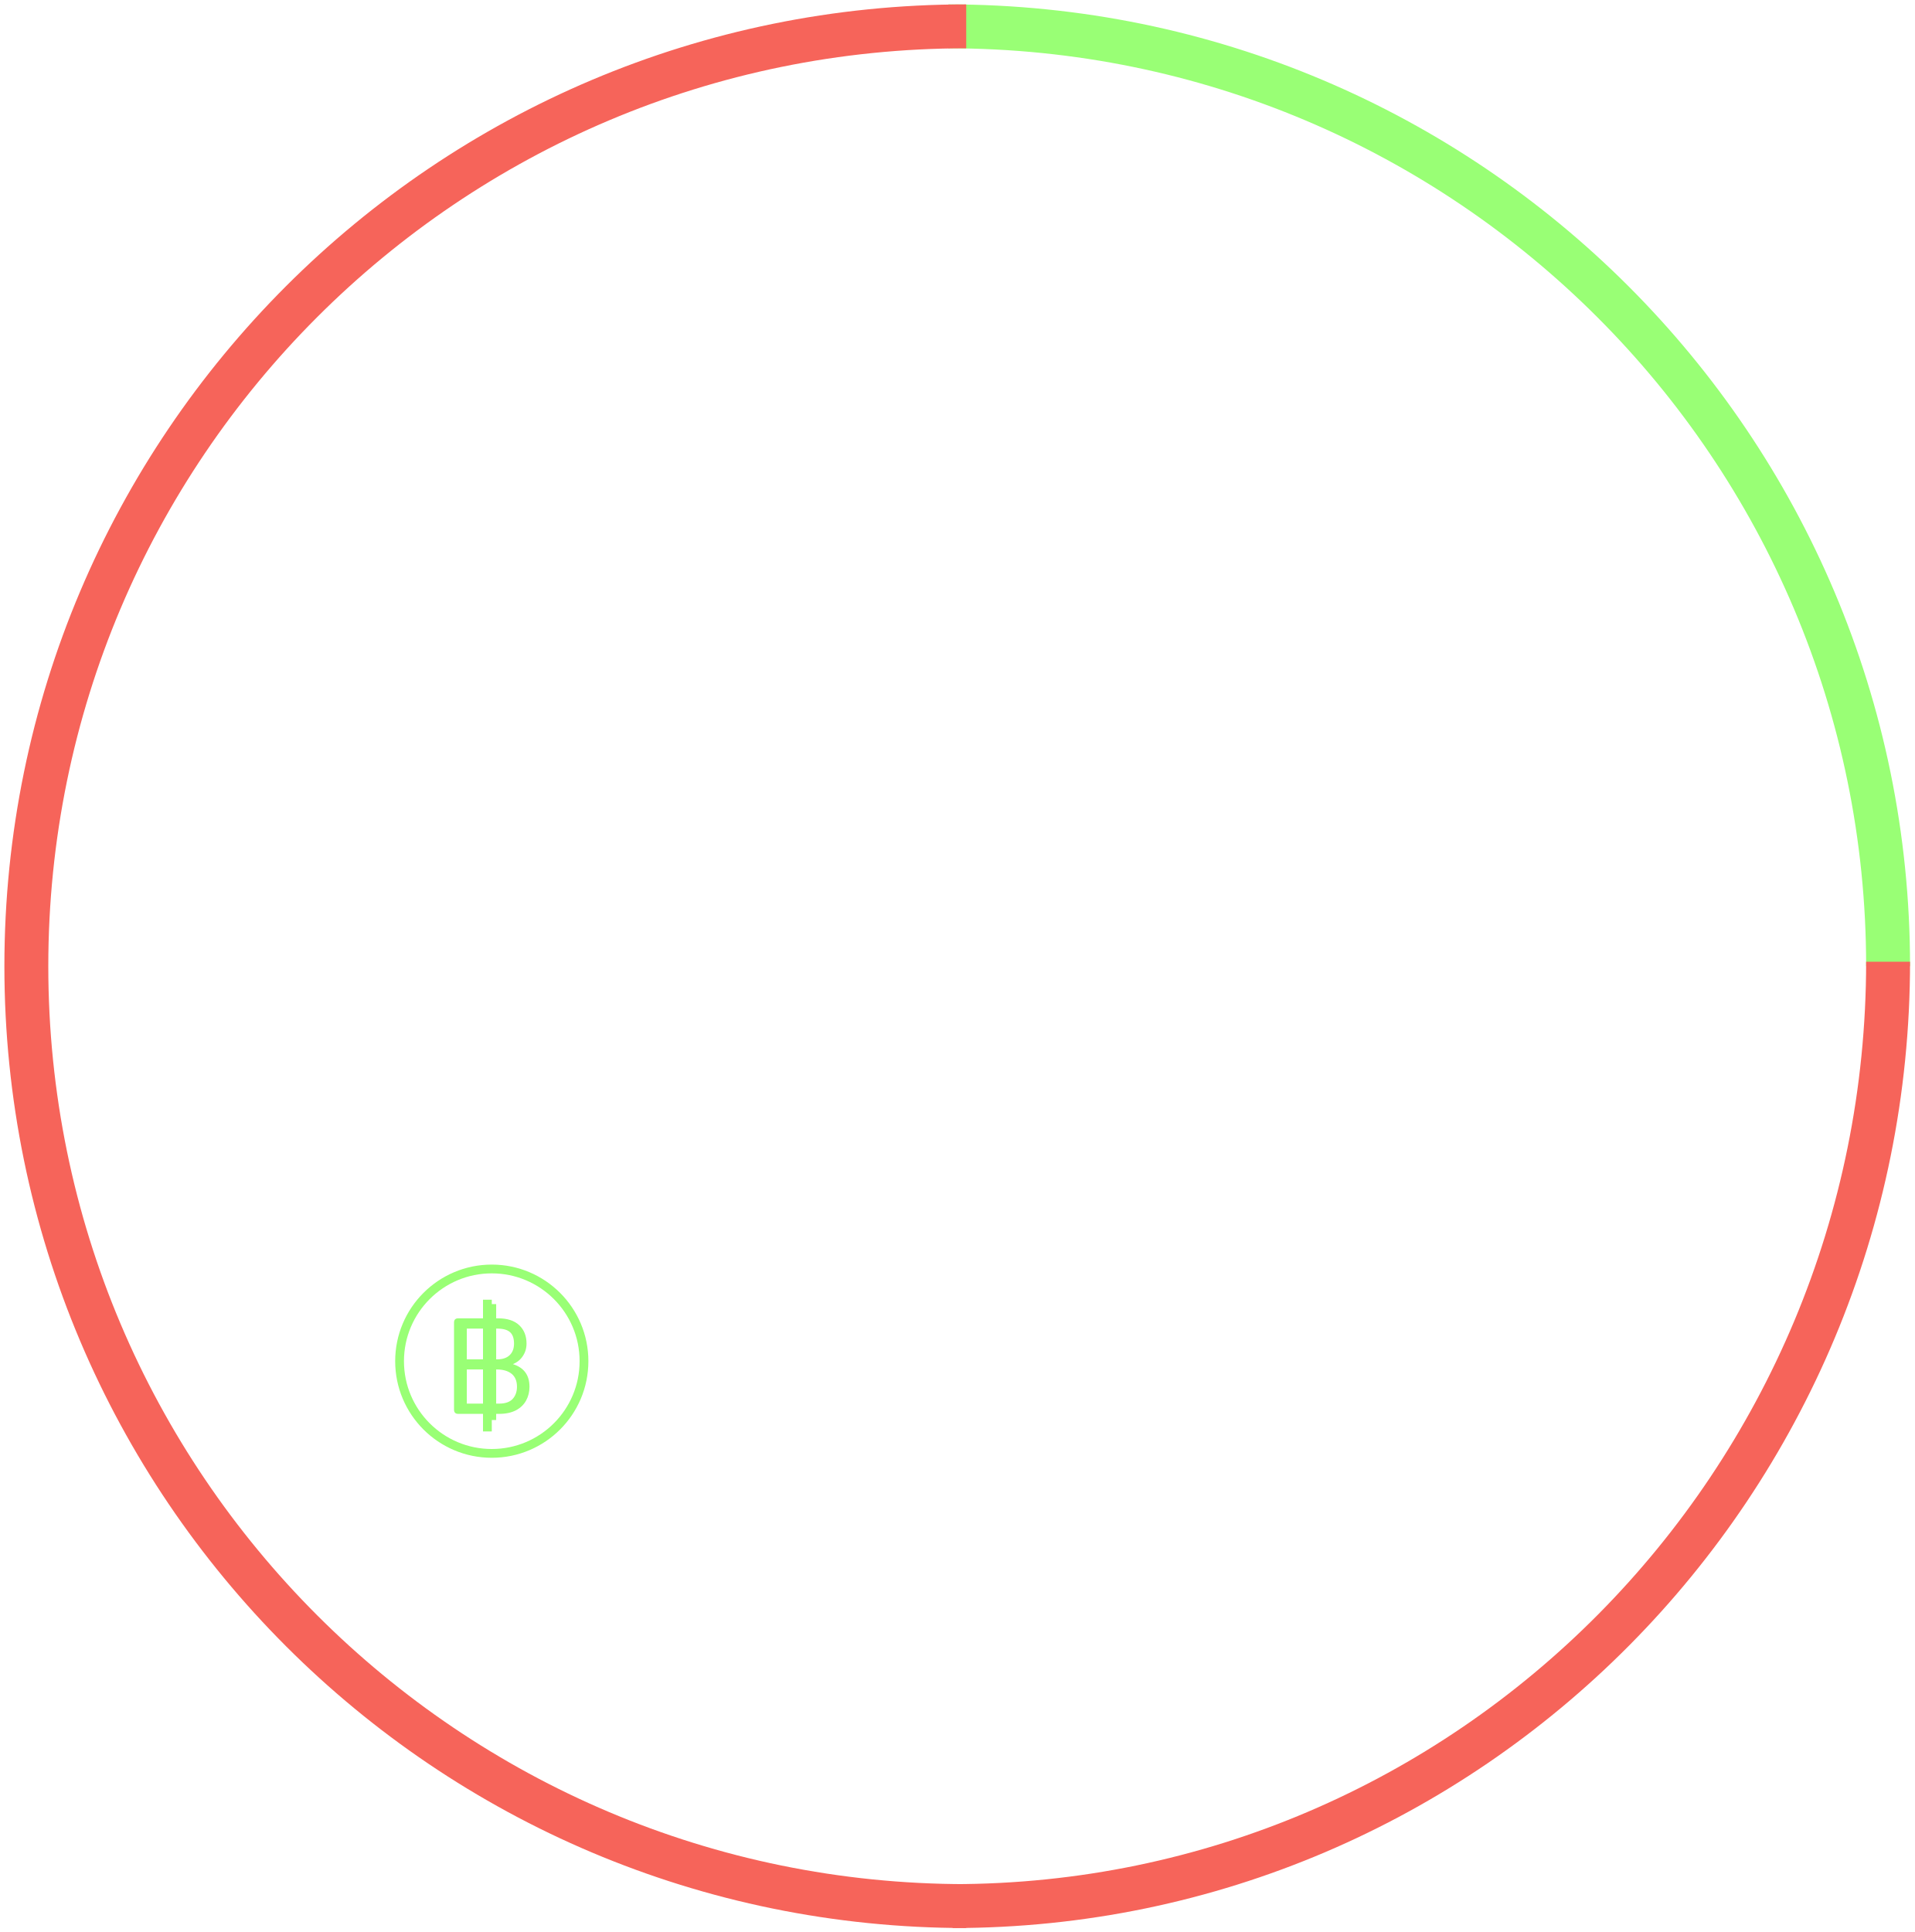
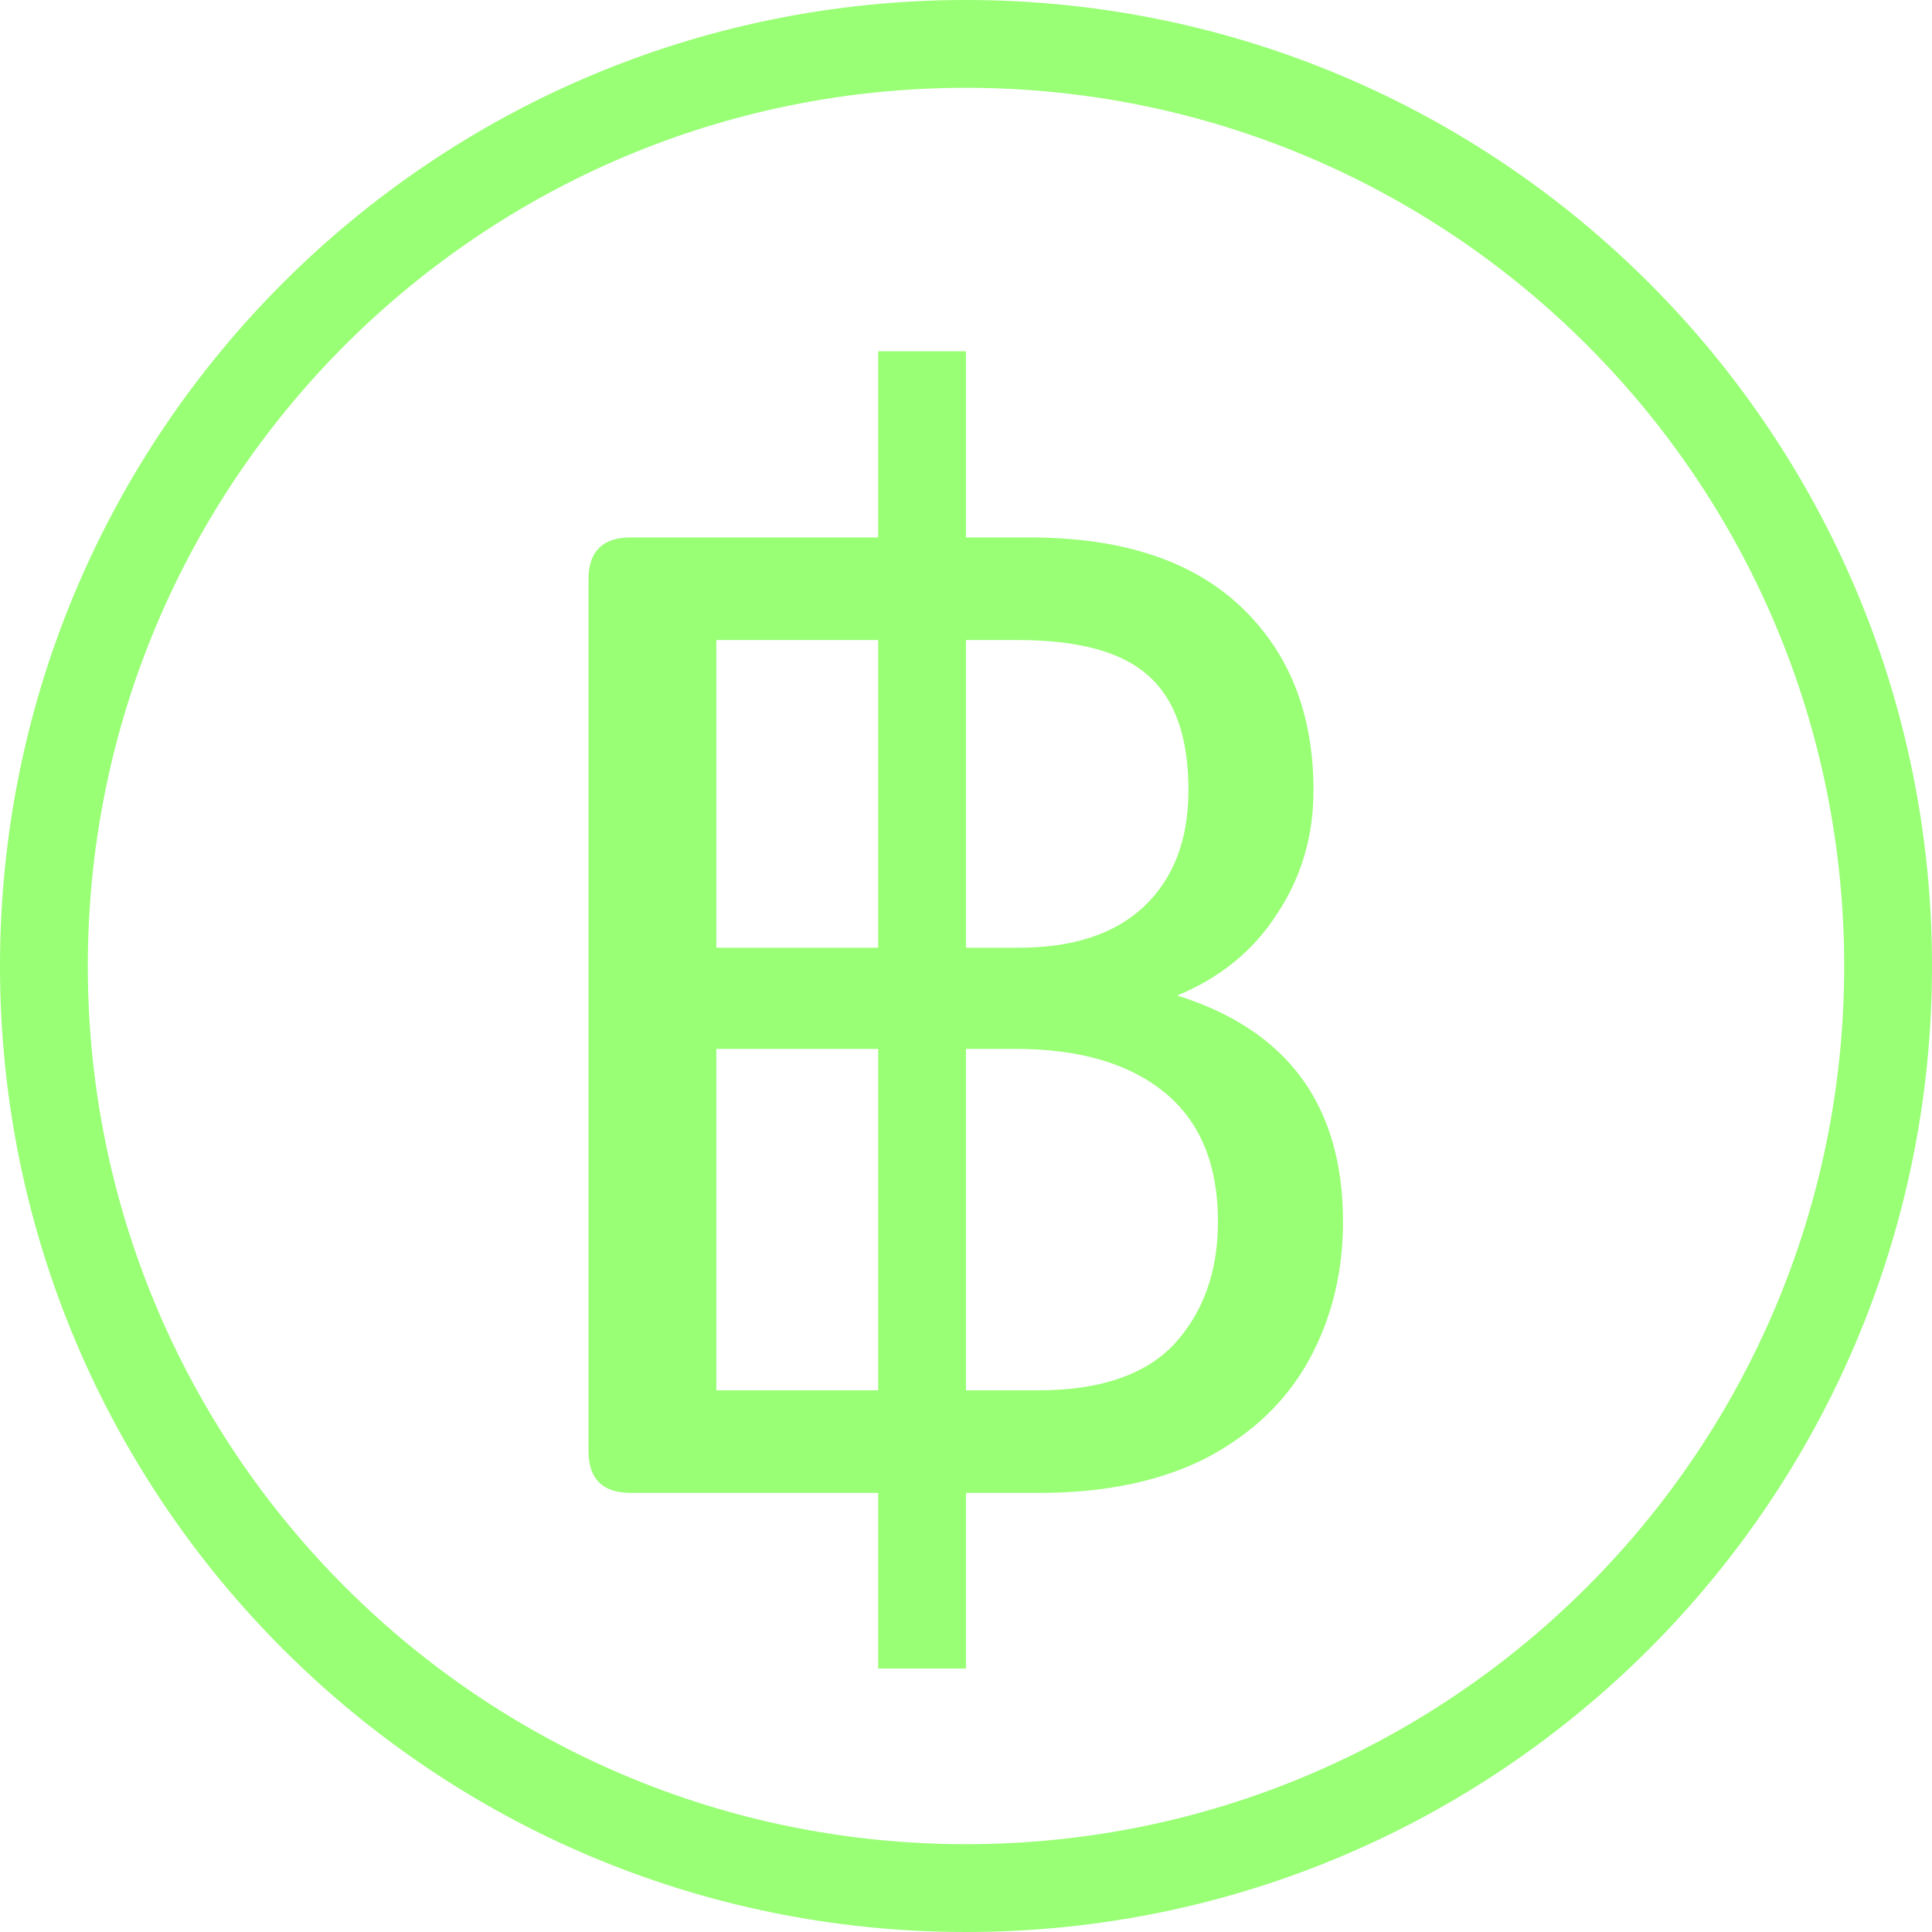
- <svg xmlns="http://www.w3.org/2000/svg" width="218" height="220" viewBox="0 0 218 220" fill="none">
-   <circle cx="56" cy="155" r="10.5" stroke="#99FF75" />
-   <path d="M52.181 161C51.861 161 51.701 160.84 51.701 160.52V150.6C51.701 150.28 51.861 150.12 52.181 150.12H56.725C57.77 150.12 58.57 150.381 59.125 150.904C59.68 151.427 59.957 152.125 59.957 153C59.957 153.523 59.818 153.992 59.541 154.408C59.274 154.824 58.896 155.133 58.405 155.336C59.664 155.731 60.293 156.589 60.293 157.912C60.293 158.488 60.165 159.011 59.909 159.48C59.653 159.949 59.264 160.323 58.741 160.6C58.218 160.867 57.584 161 56.837 161H52.181ZM56.597 154.792C57.216 154.792 57.69 154.637 58.021 154.328C58.362 154.008 58.533 153.565 58.533 153C58.533 152.392 58.378 151.955 58.069 151.688C57.77 151.421 57.274 151.288 56.581 151.288H53.157V154.792H56.597ZM56.821 159.832C57.525 159.832 58.042 159.656 58.373 159.304C58.704 158.941 58.869 158.477 58.869 157.912C58.869 157.261 58.666 156.771 58.261 156.44C57.856 156.109 57.29 155.944 56.565 155.944H53.157V159.832H56.821Z" fill="#99FF75" />
-   <path d="M56 148.5L56 161.7" stroke="#99FF75" />
-   <line x1="55.5" y1="148" x2="55.5" y2="163" stroke="#99FF75" />
-   <path d="M215 110.024C215 50.916 167.084 3 107.976 3" stroke="#99FF75" stroke-width="5" />
-   <path d="M110.024 217.048C50.916 217.048 3 169.132 3 110.024C3 50.916 50.916 3 110.024 3" stroke="#F6645A" stroke-width="5" />
-   <path d="M215 109.513C215 168.903 167.313 217.049 108.488 217.049" stroke="#F6645A" stroke-width="5" />
+ <svg xmlns="http://www.w3.org/2000/svg" width="22" height="22" viewBox="0 0 22 22" fill="none">
+   <circle cx="11" cy="11" r="10.5" stroke="#99FF75" />
+   <path d="M7.181 17C6.861 17 6.701 16.84 6.701 16.52V6.6C6.701 6.28 6.861 6.12 7.181 6.12H11.725C12.77 6.12 13.57 6.381 14.125 6.904C14.68 7.427 14.957 8.125 14.957 9C14.957 9.523 14.818 9.992 14.541 10.408C14.274 10.824 13.896 11.133 13.405 11.336C14.664 11.731 15.293 12.589 15.293 13.912C15.293 14.488 15.165 15.011 14.909 15.48C14.653 15.949 14.264 16.323 13.741 16.6C13.218 16.867 12.584 17 11.837 17H7.181ZM11.597 10.792C12.216 10.792 12.69 10.637 13.021 10.328C13.362 10.008 13.533 9.565 13.533 9C13.533 8.392 13.378 7.955 13.069 7.688C12.77 7.421 12.274 7.288 11.581 7.288H8.157V10.792H11.597ZM11.821 15.832C12.525 15.832 13.042 15.656 13.373 15.304C13.704 14.941 13.869 14.477 13.869 13.912C13.869 13.261 13.666 12.771 13.261 12.44C12.856 12.109 12.29 11.944 11.565 11.944H8.157V15.832H11.821Z" fill="#99FF75" />
+   <line x1="10.5" y1="4" x2="10.5" y2="19" stroke="#99FF75" />
</svg>
